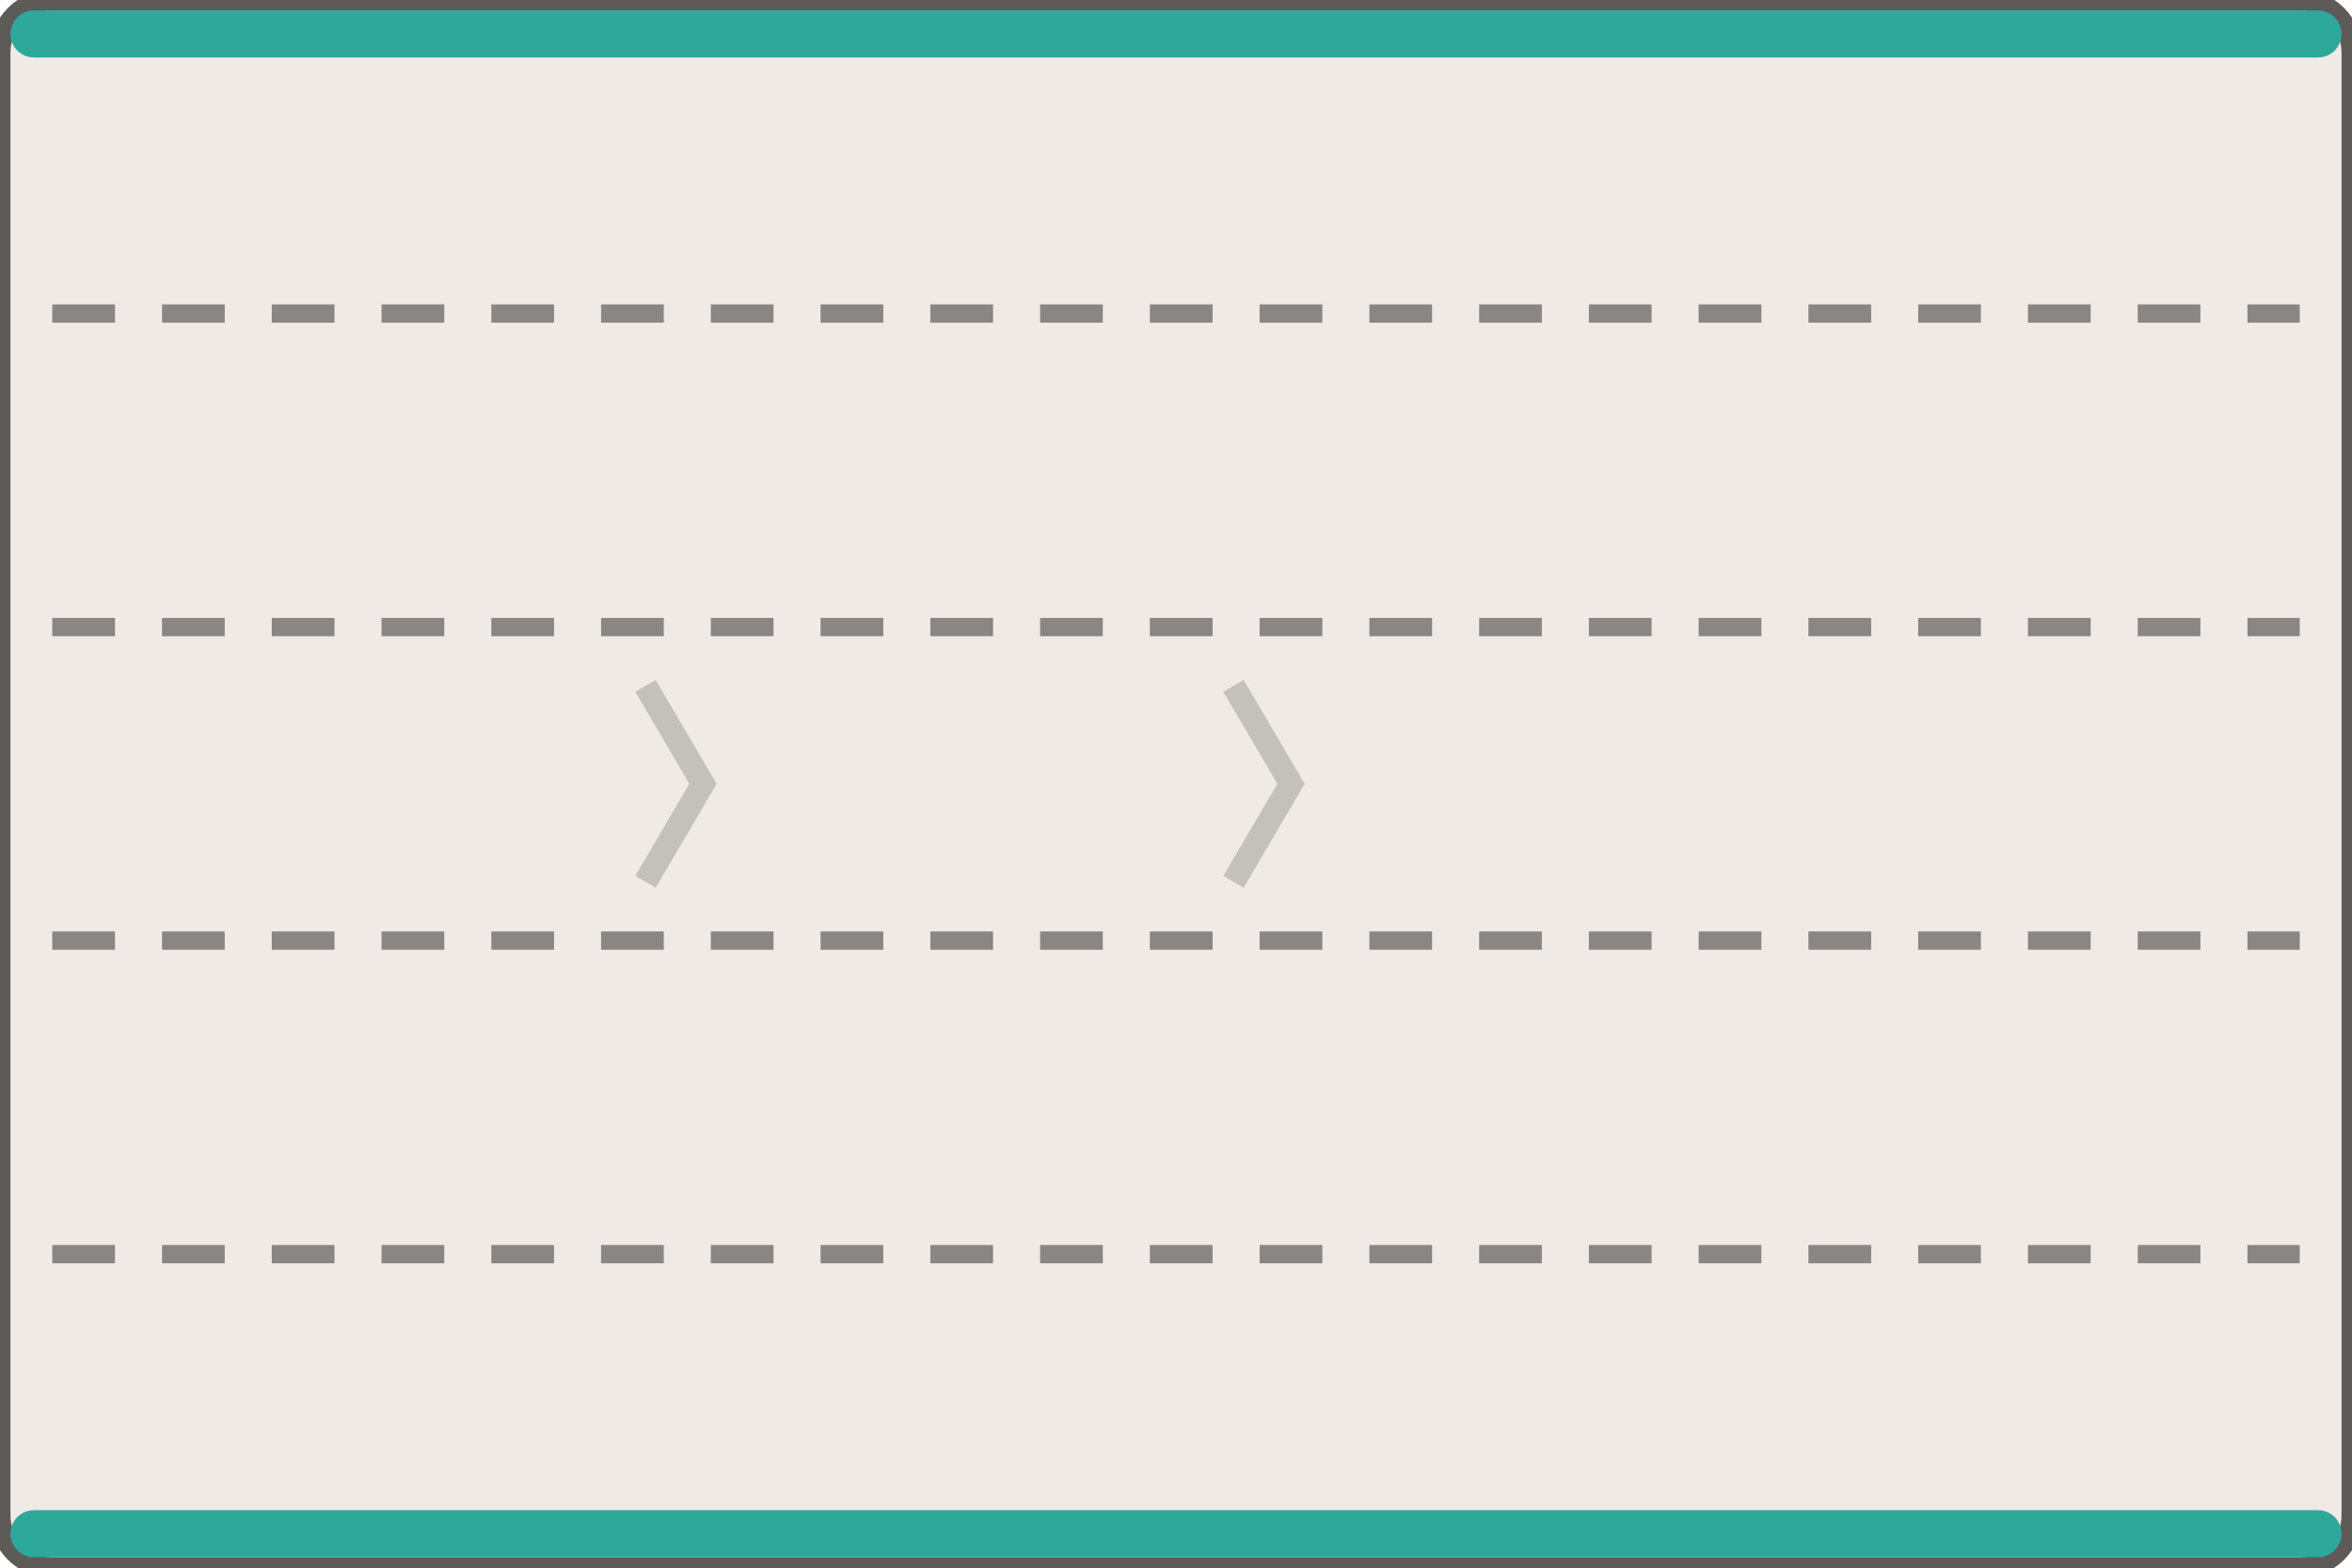
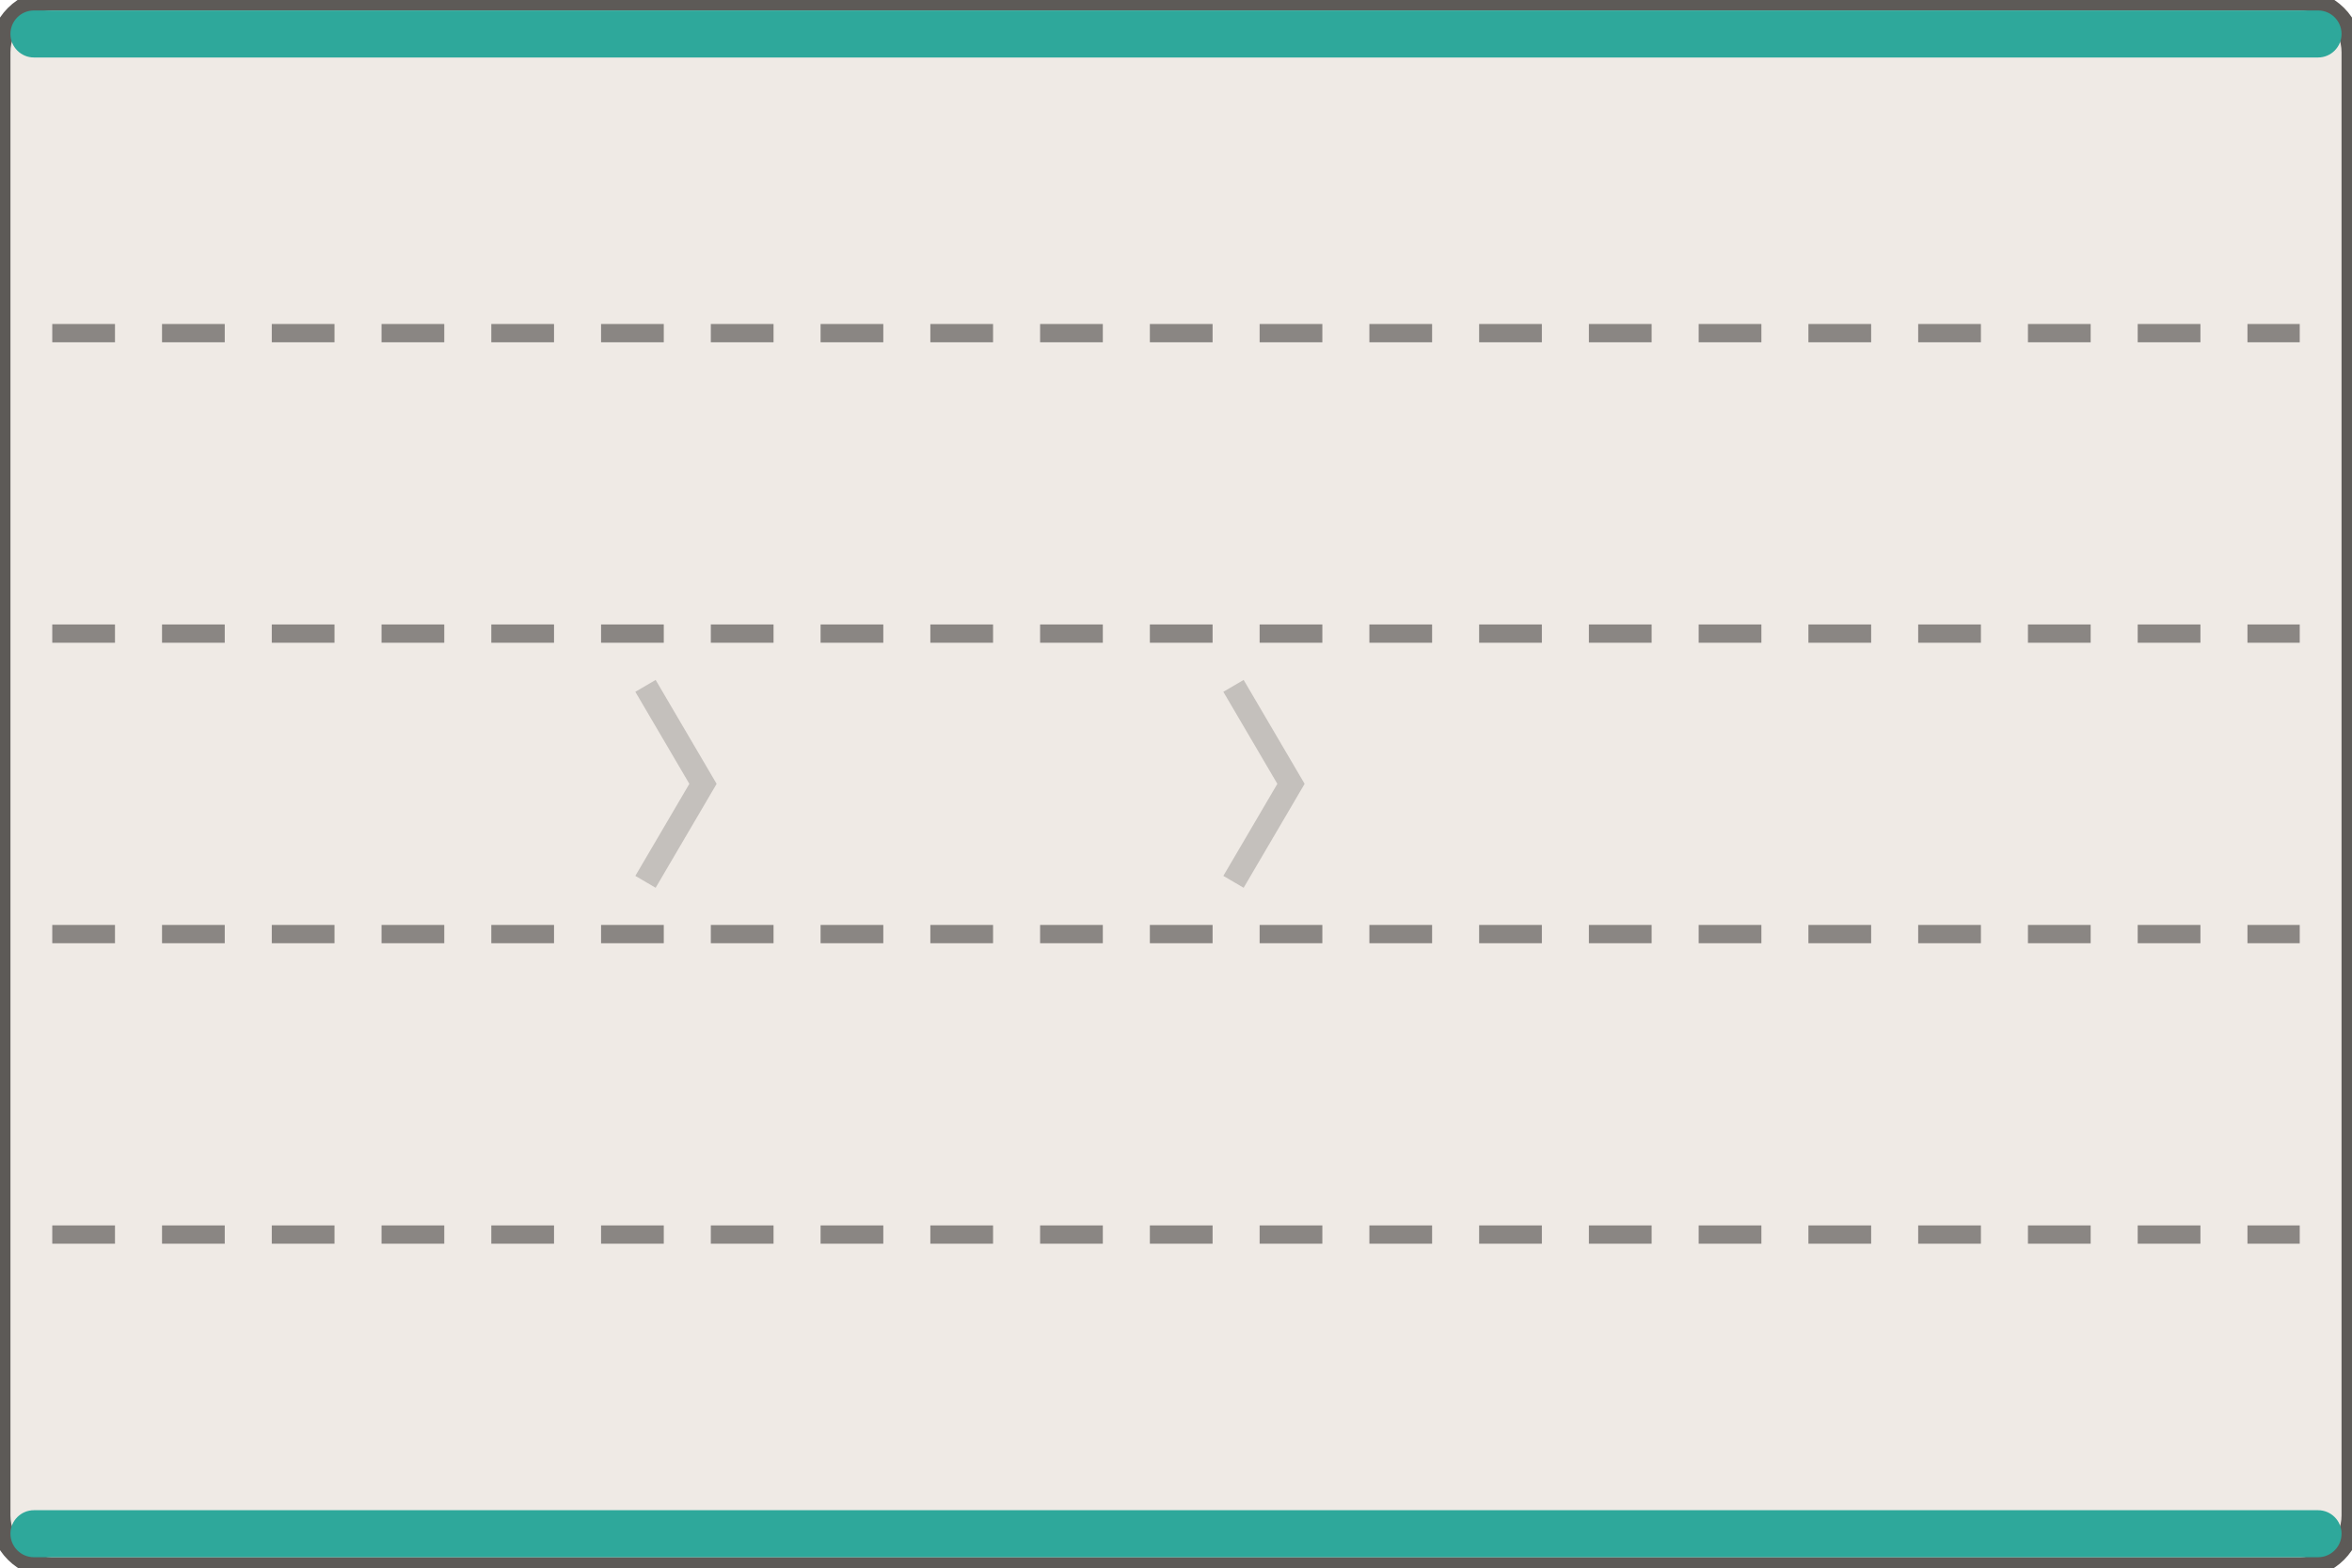
<svg xmlns="http://www.w3.org/2000/svg" width="90" height="60" viewBox="-45.0 -30.0 90 60">
  <rect x="-45.00" y="-30.00" width="90.00" height="60.00" rx="2.00" fill="#efeae5" stroke="#5d5a57" stroke-width="0.8" />
  <rect x="-44.60" y="-29.60" width="89.20" height="1.80" rx="0.90" fill="#2ea89b" stroke="none" stroke-width="0.8" />
  <rect x="-44.60" y="27.80" width="89.20" height="1.80" rx="0.90" fill="#2ea89b" stroke="none" stroke-width="0.8" />
-   <line x1="-43.00" y1="-18.00" x2="43.00" y2="-18.00" stroke="#8a8683" stroke-width="0.7" stroke-dasharray="2.4,1.8" />
-   <line x1="-43.00" y1="-6.00" x2="43.00" y2="-6.00" stroke="#8a8683" stroke-width="0.7" stroke-dasharray="2.4,1.8" />
-   <line x1="-43.00" y1="6.00" x2="43.00" y2="6.00" stroke="#8a8683" stroke-width="0.7" stroke-dasharray="2.4,1.8" />
-   <line x1="-43.00" y1="18.00" x2="43.00" y2="18.00" stroke="#8a8683" stroke-width="0.7" stroke-dasharray="2.4,1.8" />
+   <line x1="-43.00" y1="-17.25" x2="43.00" y2="-17.25" stroke="#8a8683" stroke-width="0.7" stroke-dasharray="2.4,1.8" />
+   <line x1="-43.00" y1="-5.75" x2="43.00" y2="-5.75" stroke="#8a8683" stroke-width="0.7" stroke-dasharray="2.4,1.8" />
+   <line x1="-43.00" y1="5.75" x2="43.00" y2="5.75" stroke="#8a8683" stroke-width="0.7" stroke-dasharray="2.4,1.8" />
+   <line x1="-43.00" y1="17.25" x2="43.00" y2="17.25" stroke="#8a8683" stroke-width="0.7" stroke-dasharray="2.4,1.8" />
  <path d="M -20.30 -3.75 L -18.10 0.00 L -20.30 3.75" fill="none" stroke="rgba(0,0,0,.18)" stroke-width="0.9" />
  <path d="M 2.20 -3.75 L 4.40 0.00 L 2.20 3.75" fill="none" stroke="rgba(0,0,0,.18)" stroke-width="0.9" />
</svg>
